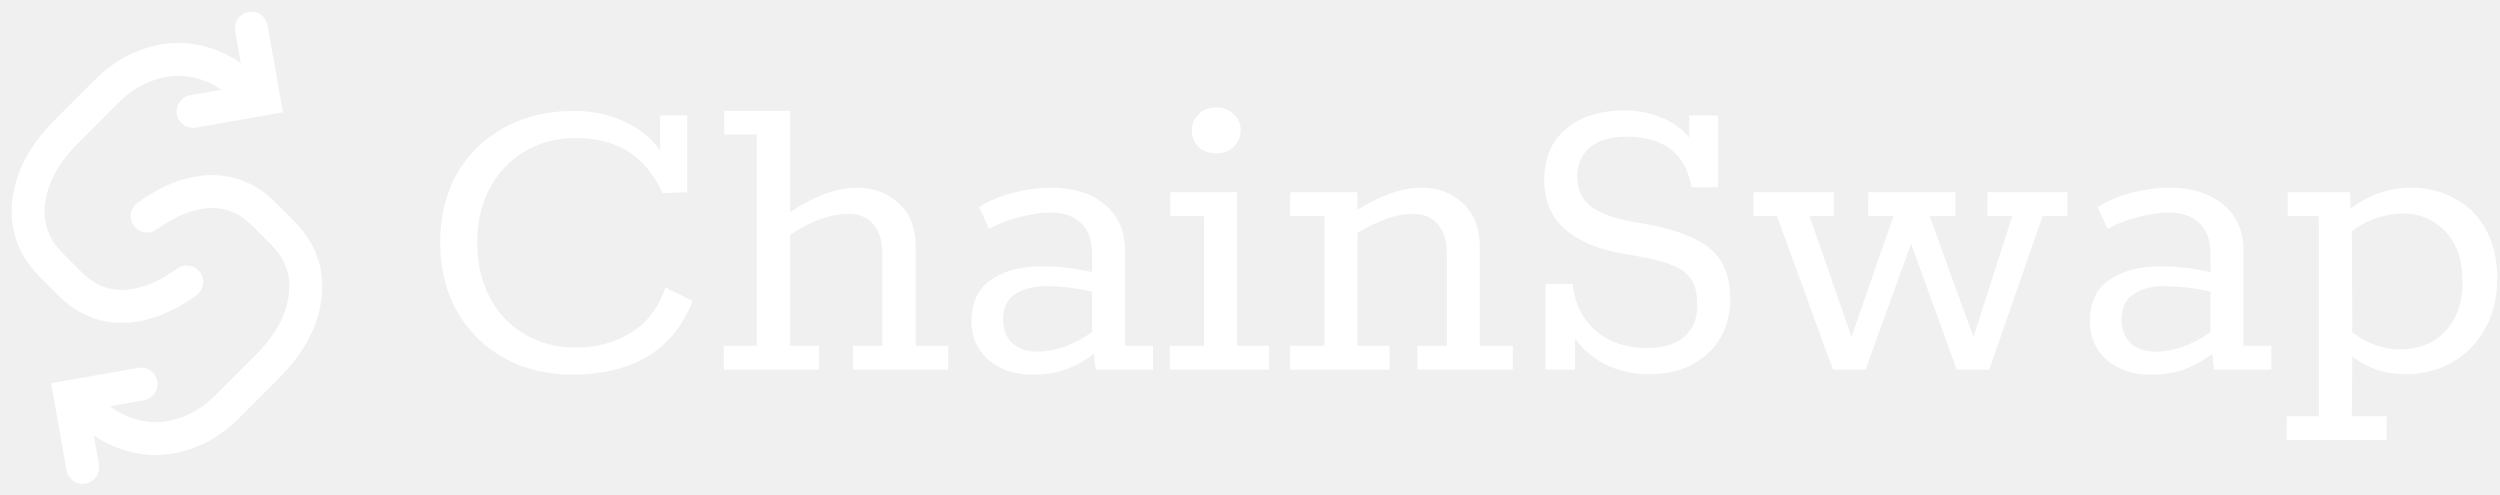
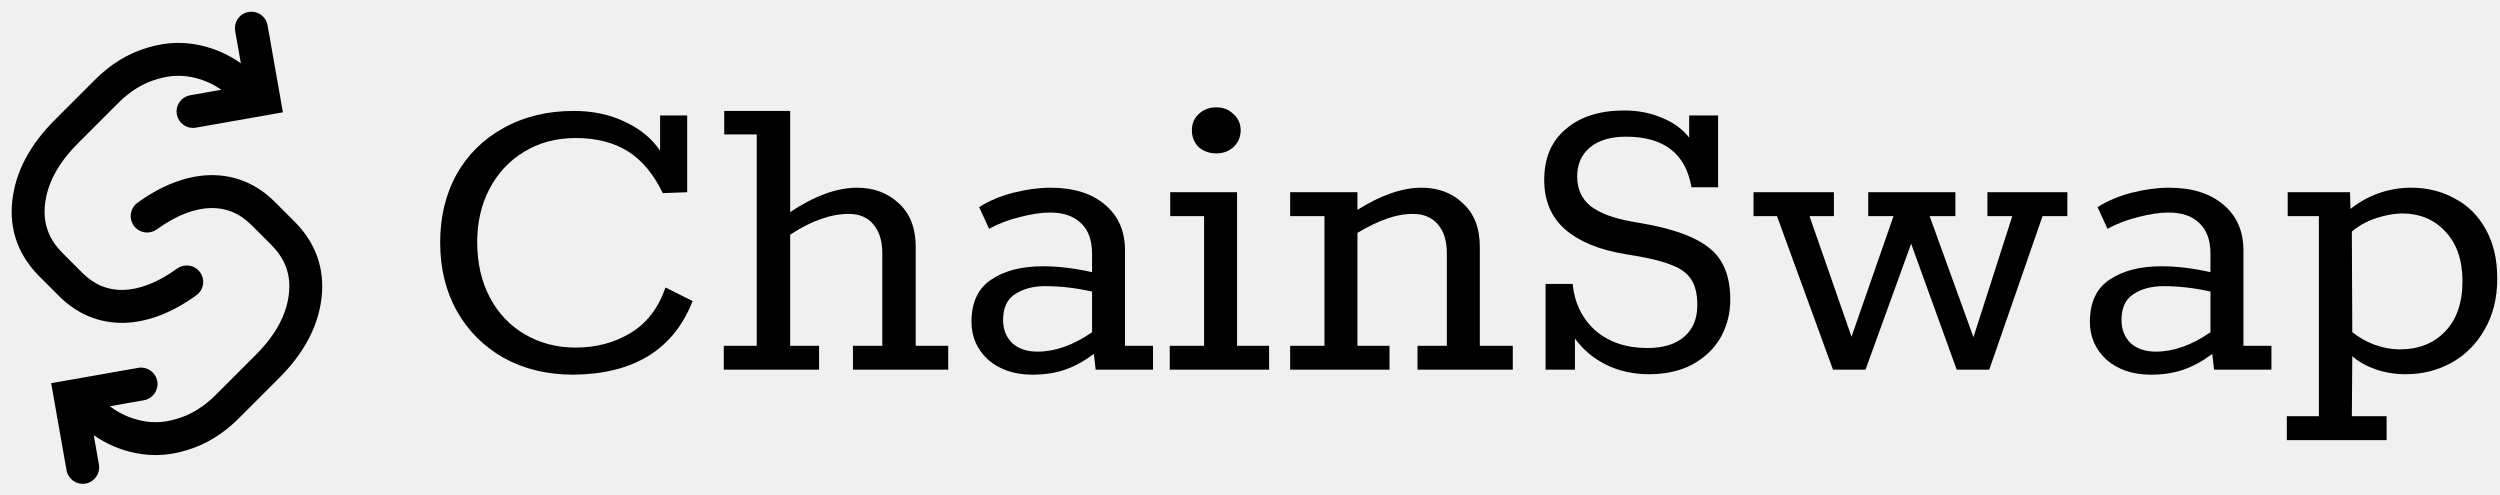
<svg xmlns="http://www.w3.org/2000/svg" width="182" height="36" viewBox="0 0 182 36" fill="none">
-   <path d="M19.331 1.866C19.23 1.296 18.687 0.916 18.117 1.016C17.547 1.117 17.167 1.66 17.267 2.23L17.747 4.948C16.9 4.299 15.982 3.83 14.993 3.558C13.594 3.159 12.184 3.179 10.789 3.614C9.393 4.016 8.134 4.799 7.013 5.92L4.091 8.842C2.349 10.584 1.291 12.498 1.05 14.582C0.804 16.671 1.468 18.511 2.979 20.022L4.401 21.444C5.676 22.719 7.219 23.375 8.982 23.354L8.994 23.354C10.748 23.313 12.492 22.61 14.211 21.372C14.68 21.034 14.786 20.379 14.448 19.91C14.11 19.441 13.456 19.334 12.986 19.672C11.501 20.742 10.161 21.23 8.951 21.259C7.785 21.272 6.778 20.858 5.882 19.963L4.46 18.54C3.385 17.465 2.962 16.254 3.131 14.826L3.131 14.824C3.304 13.322 4.073 11.823 5.572 10.324L8.494 7.401C9.404 6.492 10.366 5.914 11.378 5.625L11.391 5.621L11.404 5.617C12.417 5.299 13.415 5.285 14.423 5.573L14.432 5.576C15.143 5.772 15.828 6.114 16.487 6.622L13.869 7.083C13.299 7.184 12.919 7.727 13.019 8.297C13.12 8.866 13.663 9.247 14.233 9.146L20.422 8.055L19.331 1.866Z" fill="white" />
-   <path d="M21.178 21.429C21.005 22.93 20.236 24.43 18.736 25.929L15.814 28.852C14.904 29.762 13.943 30.339 12.931 30.628L12.918 30.632L12.905 30.636C11.892 30.954 10.894 30.968 9.886 30.68L9.876 30.677C9.1 30.463 8.354 30.074 7.639 29.486L10.452 28.99C11.022 28.89 11.402 28.346 11.302 27.776C11.202 27.207 10.658 26.826 10.089 26.927L3.899 28.018L4.991 34.207C5.091 34.777 5.635 35.157 6.204 35.057C6.774 34.957 7.154 34.413 7.054 33.844L6.613 31.344C7.446 31.972 8.347 32.428 9.315 32.695C10.715 33.094 12.125 33.074 13.52 32.639C14.916 32.237 16.174 31.454 17.295 30.333L20.218 27.41C21.959 25.669 23.018 23.755 23.259 21.671C23.504 19.582 22.84 17.742 21.33 16.231L19.907 14.809C18.633 13.534 17.089 12.878 15.327 12.899L15.315 12.899C13.561 12.94 11.817 13.643 10.098 14.881C9.629 15.219 9.522 15.874 9.86 16.343C10.198 16.812 10.853 16.919 11.322 16.581C12.808 15.51 14.148 15.023 15.358 14.994C16.524 14.981 17.53 15.395 18.426 16.29L19.848 17.713C20.923 18.788 21.346 19.999 21.178 21.427L21.178 21.429Z" fill="white" />
-   <path d="M19.331 1.866C19.23 1.296 18.687 0.916 18.117 1.016C17.547 1.117 17.167 1.66 17.267 2.23L17.747 4.948C16.9 4.299 15.982 3.83 14.993 3.558C13.594 3.159 12.184 3.179 10.789 3.614C9.393 4.016 8.134 4.799 7.013 5.92L4.091 8.842C2.349 10.584 1.291 12.498 1.05 14.582C0.804 16.671 1.468 18.511 2.979 20.022L4.401 21.444C5.676 22.719 7.219 23.375 8.982 23.354L8.994 23.354C10.748 23.313 12.492 22.61 14.211 21.372C14.68 21.034 14.786 20.379 14.448 19.91C14.11 19.441 13.456 19.334 12.986 19.672C11.501 20.742 10.161 21.23 8.951 21.259C7.785 21.272 6.778 20.858 5.882 19.963L4.46 18.54C3.385 17.465 2.962 16.254 3.131 14.826L3.131 14.824C3.304 13.322 4.073 11.823 5.572 10.324L8.494 7.401C9.404 6.492 10.366 5.914 11.378 5.625L11.391 5.621L11.404 5.617C12.417 5.299 13.415 5.285 14.423 5.573L14.432 5.576C15.143 5.772 15.828 6.114 16.487 6.622L13.869 7.083C13.299 7.184 12.919 7.727 13.019 8.297C13.12 8.866 13.663 9.247 14.233 9.146L20.422 8.055L19.331 1.866Z" stroke="white" stroke-width="0.3" stroke-linecap="round" />
-   <path d="M21.178 21.429C21.005 22.93 20.236 24.43 18.736 25.929L15.814 28.852C14.904 29.762 13.943 30.339 12.931 30.628L12.918 30.632L12.905 30.636C11.892 30.954 10.894 30.968 9.886 30.68L9.876 30.677C9.1 30.463 8.354 30.074 7.639 29.486L10.452 28.99C11.022 28.89 11.402 28.346 11.302 27.776C11.202 27.207 10.658 26.826 10.089 26.927L3.899 28.018L4.991 34.207C5.091 34.777 5.635 35.157 6.204 35.057C6.774 34.957 7.154 34.413 7.054 33.844L6.613 31.344C7.446 31.972 8.347 32.428 9.315 32.695C10.715 33.094 12.125 33.074 13.52 32.639C14.916 32.237 16.174 31.454 17.295 30.333L20.218 27.41C21.959 25.669 23.018 23.755 23.259 21.671C23.504 19.582 22.84 17.742 21.33 16.231L19.907 14.809C18.633 13.534 17.089 12.878 15.327 12.899L15.315 12.899C13.561 12.94 11.817 13.643 10.098 14.881C9.629 15.219 9.522 15.874 9.86 16.343C10.198 16.812 10.853 16.919 11.322 16.581C12.808 15.51 14.148 15.023 15.358 14.994C16.524 14.981 17.53 15.395 18.426 16.29L19.848 17.713C20.923 18.788 21.346 19.999 21.178 21.427L21.178 21.429Z" stroke="white" stroke-width="0.3" stroke-linecap="round" />
-   <path d="M50.422 21.917C49.041 25.446 46.148 27.232 41.742 27.276C39.836 27.276 38.148 26.87 36.679 26.059C35.211 25.226 34.071 24.087 33.26 22.64C32.449 21.194 32.044 19.528 32.044 17.643C32.044 15.802 32.438 14.158 33.227 12.711C34.038 11.265 35.178 10.136 36.647 9.325C38.137 8.492 39.847 8.076 41.775 8.076C43.156 8.076 44.395 8.339 45.49 8.865C46.586 9.369 47.441 10.07 48.055 10.969V8.405H50.027V13.994L48.252 14.059C47.572 12.657 46.718 11.638 45.688 11.002C44.657 10.366 43.397 10.049 41.907 10.049C40.482 10.049 39.222 10.388 38.126 11.068C37.052 11.725 36.219 12.624 35.627 13.764C35.036 14.903 34.74 16.186 34.74 17.61C34.74 19.144 35.047 20.492 35.66 21.654C36.274 22.816 37.129 23.714 38.225 24.35C39.321 24.985 40.548 25.303 41.907 25.303C43.397 25.303 44.723 24.953 45.885 24.251C47.068 23.55 47.923 22.443 48.449 20.931L50.422 21.917Z" fill="white" />
-   <path d="M69.031 25.172V26.914H62.094V25.172H64.231V18.432C64.231 17.533 64.012 16.832 63.574 16.328C63.157 15.824 62.565 15.572 61.798 15.572C60.483 15.572 59.059 16.076 57.524 17.084V25.172H59.628V26.914H52.691V25.172H55.092V9.786H52.724V8.076H57.524V15.44C59.3 14.257 60.922 13.665 62.39 13.665C63.617 13.665 64.636 14.049 65.448 14.816C66.258 15.561 66.664 16.613 66.664 17.972V25.172H69.031Z" fill="white" />
-   <path d="M83.94 25.172V26.914H79.765L79.633 25.763C78.932 26.289 78.23 26.673 77.529 26.914C76.828 27.155 76.039 27.276 75.162 27.276C73.847 27.276 72.773 26.914 71.94 26.191C71.129 25.446 70.724 24.525 70.724 23.429C70.724 22.026 71.195 21.007 72.137 20.372C73.102 19.714 74.362 19.385 75.918 19.385C77.036 19.385 78.23 19.528 79.502 19.813V18.465C79.502 17.479 79.228 16.733 78.68 16.229C78.154 15.725 77.409 15.473 76.444 15.473C75.808 15.473 75.074 15.583 74.241 15.802C73.43 15.999 72.685 16.284 72.006 16.657L71.282 15.079C72.006 14.618 72.839 14.268 73.781 14.027C74.746 13.786 75.644 13.665 76.477 13.665C78.165 13.665 79.491 14.081 80.455 14.914C81.419 15.725 81.901 16.832 81.901 18.235V25.172H83.94ZM73.025 23.298C73.025 23.977 73.244 24.536 73.683 24.974C74.143 25.391 74.756 25.599 75.523 25.599C76.817 25.599 78.143 25.128 79.502 24.185V21.227C78.34 20.963 77.2 20.832 76.082 20.832C75.206 20.832 74.472 21.029 73.88 21.424C73.31 21.796 73.025 22.421 73.025 23.298Z" fill="white" />
-   <path d="M88.544 11.166C88.04 11.166 87.613 11.013 87.262 10.706C86.933 10.377 86.769 9.972 86.769 9.49C86.769 9.007 86.933 8.613 87.262 8.306C87.613 7.977 88.04 7.813 88.544 7.813C89.048 7.813 89.465 7.977 89.794 8.306C90.144 8.613 90.32 9.007 90.32 9.49C90.32 9.972 90.144 10.377 89.794 10.706C89.465 11.013 89.048 11.166 88.544 11.166ZM85.158 25.172H87.657V15.736H85.191V13.994H90.057V25.172H92.391V26.914H85.158V25.172Z" fill="white" />
-   <path d="M110.131 25.172V26.914H103.194V25.172H105.331V18.432C105.331 17.533 105.112 16.832 104.673 16.328C104.235 15.824 103.632 15.572 102.865 15.572C102.23 15.572 101.583 15.692 100.926 15.933C100.29 16.153 99.589 16.492 98.822 16.953V25.172H101.156V26.914H93.923V25.172H96.421V15.736H93.923V13.994H98.822V15.276C100.531 14.202 102.087 13.665 103.49 13.665C104.717 13.665 105.726 14.049 106.515 14.816C107.325 15.561 107.731 16.613 107.731 17.972V25.172H110.131Z" fill="white" />
-   <path d="M119.553 16.262C121.833 16.657 123.466 17.259 124.452 18.07C125.46 18.859 125.964 20.109 125.964 21.818C125.964 22.805 125.734 23.714 125.274 24.547C124.813 25.358 124.134 26.015 123.235 26.52C122.337 27.002 121.274 27.243 120.046 27.243C118.907 27.243 117.866 27.013 116.923 26.552C116.003 26.092 115.247 25.457 114.655 24.646V26.914H112.518V20.668H114.49C114.622 22.048 115.17 23.177 116.134 24.054C117.12 24.909 118.392 25.336 119.948 25.336C121.088 25.336 121.975 25.062 122.611 24.514C123.246 23.966 123.564 23.199 123.564 22.213C123.564 21.424 123.422 20.81 123.137 20.372C122.852 19.911 122.392 19.561 121.756 19.32C121.142 19.057 120.255 18.826 119.093 18.629L118.304 18.498C116.441 18.191 114.994 17.599 113.964 16.722C112.934 15.824 112.419 14.618 112.419 13.106C112.419 11.506 112.945 10.268 113.997 9.391C115.049 8.492 116.463 8.043 118.238 8.043C119.246 8.043 120.156 8.218 120.967 8.569C121.8 8.898 122.468 9.38 122.972 10.016V8.405H125.077V13.632H123.137C122.72 11.177 121.131 9.95 118.37 9.95C117.252 9.95 116.375 10.213 115.74 10.739C115.126 11.265 114.819 11.966 114.819 12.843C114.819 13.764 115.148 14.487 115.805 15.013C116.463 15.517 117.46 15.89 118.797 16.131L119.553 16.262Z" fill="white" />
-   <path d="M129.366 15.736H127.656V13.994H133.508V15.736H131.733L134.79 24.514L137.848 15.736H136.007V13.994H142.352V15.736H140.478L143.667 24.547L146.494 15.736H144.686V13.994H150.505V15.736H148.697L144.817 26.914H142.45L139.13 17.742L135.809 26.914H133.442L129.366 15.736Z" fill="white" />
-   <path d="M165.36 25.172V26.914H161.185L161.053 25.763C160.352 26.289 159.65 26.673 158.949 26.914C158.248 27.155 157.459 27.276 156.582 27.276C155.267 27.276 154.193 26.914 153.36 26.191C152.549 25.446 152.144 24.525 152.144 23.429C152.144 22.026 152.615 21.007 153.557 20.372C154.522 19.714 155.782 19.385 157.338 19.385C158.456 19.385 159.65 19.528 160.922 19.813V18.465C160.922 17.479 160.648 16.733 160.1 16.229C159.574 15.725 158.829 15.473 157.864 15.473C157.229 15.473 156.494 15.583 155.661 15.802C154.85 15.999 154.105 16.284 153.426 16.657L152.703 15.079C153.426 14.618 154.259 14.268 155.201 14.027C156.166 13.786 157.064 13.665 157.897 13.665C159.585 13.665 160.911 14.081 161.875 14.914C162.839 15.725 163.322 16.832 163.322 18.235V25.172H165.36ZM154.445 23.298C154.445 23.977 154.664 24.536 155.103 24.974C155.563 25.391 156.176 25.599 156.944 25.599C158.237 25.599 159.563 25.128 160.922 24.185V21.227C159.76 20.963 158.62 20.832 157.503 20.832C156.626 20.832 155.892 21.029 155.3 21.424C154.73 21.796 154.445 22.421 154.445 23.298Z" fill="white" />
-   <path d="M175.52 13.665C176.704 13.665 177.767 13.928 178.709 14.454C179.674 14.958 180.43 15.714 180.978 16.722C181.526 17.709 181.8 18.892 181.8 20.273C181.8 21.698 181.493 22.936 180.879 23.988C180.288 25.04 179.477 25.851 178.446 26.421C177.438 26.969 176.331 27.243 175.126 27.243C174.359 27.243 173.625 27.122 172.923 26.881C172.244 26.64 171.685 26.322 171.247 25.928L171.214 30.3H173.745V32.043H166.48V30.3H168.814V15.736H166.545V13.994H171.082L171.115 15.21C171.751 14.706 172.441 14.322 173.186 14.059C173.953 13.796 174.731 13.665 175.52 13.665ZM174.699 25.435C176.057 25.435 177.153 25.007 177.986 24.152C178.841 23.276 179.268 22.048 179.268 20.47C179.268 18.936 178.852 17.731 178.019 16.854C177.208 15.977 176.156 15.539 174.863 15.539C174.337 15.539 173.723 15.649 173.022 15.868C172.342 16.087 171.74 16.416 171.214 16.854L171.247 24.185C171.751 24.58 172.299 24.887 172.89 25.106C173.504 25.325 174.107 25.435 174.699 25.435Z" fill="white" />
+   <path d="M19.331 1.866C19.23 1.296 18.687 0.916 18.117 1.016C17.547 1.117 17.167 1.66 17.267 2.23L17.747 4.948C16.9 4.299 15.982 3.83 14.993 3.558C13.594 3.159 12.184 3.179 10.789 3.614C9.393 4.016 8.134 4.799 7.013 5.92L4.091 8.842C2.349 10.584 1.291 12.498 1.05 14.582C0.804 16.671 1.468 18.511 2.979 20.022L4.401 21.444C5.676 22.719 7.219 23.375 8.982 23.354L8.994 23.354C10.748 23.313 12.492 22.61 14.211 21.372C14.68 21.034 14.786 20.379 14.448 19.91C14.11 19.441 13.456 19.334 12.986 19.672C11.501 20.742 10.161 21.23 8.951 21.259C7.785 21.272 6.778 20.858 5.882 19.963L4.46 18.54C3.385 17.465 2.962 16.254 3.131 14.826L3.131 14.824C3.304 13.322 4.073 11.823 5.572 10.324L8.494 7.401C9.404 6.492 10.366 5.914 11.378 5.625L11.391 5.621L11.404 5.617C12.417 5.299 13.415 5.285 14.423 5.573L14.432 5.576C15.143 5.772 15.828 6.114 16.487 6.622L13.869 7.083C13.299 7.184 12.919 7.727 13.019 8.297C13.12 8.866 13.663 9.247 14.233 9.146L20.422 8.055L19.331 1.866Z" fill="black" />
+   <path d="M21.178 21.429C21.005 22.93 20.236 24.43 18.736 25.929L15.814 28.852C14.904 29.762 13.943 30.339 12.931 30.628L12.918 30.632L12.905 30.636C11.892 30.954 10.894 30.968 9.886 30.68L9.876 30.677C9.1 30.463 8.354 30.074 7.639 29.486L10.452 28.99C11.022 28.89 11.402 28.346 11.302 27.776C11.202 27.207 10.658 26.826 10.089 26.927L3.899 28.018L4.991 34.207C5.091 34.777 5.635 35.157 6.204 35.057C6.774 34.957 7.154 34.413 7.054 33.844L6.613 31.344C7.446 31.972 8.347 32.428 9.315 32.695C10.715 33.094 12.125 33.074 13.52 32.639C14.916 32.237 16.174 31.454 17.295 30.333L20.218 27.41C21.959 25.669 23.018 23.755 23.259 21.671C23.504 19.582 22.84 17.742 21.33 16.231L19.907 14.809C18.633 13.534 17.089 12.878 15.327 12.899L15.315 12.899C13.561 12.94 11.817 13.643 10.098 14.881C9.629 15.219 9.522 15.874 9.86 16.343C10.198 16.812 10.853 16.919 11.322 16.581C12.808 15.51 14.148 15.023 15.358 14.994C16.524 14.981 17.53 15.395 18.426 16.29L19.848 17.713C20.923 18.788 21.346 19.999 21.178 21.427L21.178 21.429Z" fill="black" />
+   <path d="M19.331 1.866C19.23 1.296 18.687 0.916 18.117 1.016C17.547 1.117 17.167 1.66 17.267 2.23L17.747 4.948C16.9 4.299 15.982 3.83 14.993 3.558C13.594 3.159 12.184 3.179 10.789 3.614C9.393 4.016 8.134 4.799 7.013 5.92L4.091 8.842C2.349 10.584 1.291 12.498 1.05 14.582C0.804 16.671 1.468 18.511 2.979 20.022L4.401 21.444C5.676 22.719 7.219 23.375 8.982 23.354L8.994 23.354C10.748 23.313 12.492 22.61 14.211 21.372C14.68 21.034 14.786 20.379 14.448 19.91C14.11 19.441 13.456 19.334 12.986 19.672C11.501 20.742 10.161 21.23 8.951 21.259C7.785 21.272 6.778 20.858 5.882 19.963L4.46 18.54C3.385 17.465 2.962 16.254 3.131 14.826L3.131 14.824C3.304 13.322 4.073 11.823 5.572 10.324L8.494 7.401C9.404 6.492 10.366 5.914 11.378 5.625L11.391 5.621L11.404 5.617C12.417 5.299 13.415 5.285 14.423 5.573L14.432 5.576C15.143 5.772 15.828 6.114 16.487 6.622L13.869 7.083C13.299 7.184 12.919 7.727 13.019 8.297C13.12 8.866 13.663 9.247 14.233 9.146L20.422 8.055L19.331 1.866Z" stroke="black" stroke-width="0.3" stroke-linecap="round" />
+   <path d="M21.178 21.429C21.005 22.93 20.236 24.43 18.736 25.929L15.814 28.852C14.904 29.762 13.943 30.339 12.931 30.628L12.918 30.632L12.905 30.636C11.892 30.954 10.894 30.968 9.886 30.68L9.876 30.677C9.1 30.463 8.354 30.074 7.639 29.486L10.452 28.99C11.022 28.89 11.402 28.346 11.302 27.776C11.202 27.207 10.658 26.826 10.089 26.927L3.899 28.018L4.991 34.207C5.091 34.777 5.635 35.157 6.204 35.057C6.774 34.957 7.154 34.413 7.054 33.844L6.613 31.344C7.446 31.972 8.347 32.428 9.315 32.695C10.715 33.094 12.125 33.074 13.52 32.639C14.916 32.237 16.174 31.454 17.295 30.333L20.218 27.41C21.959 25.669 23.018 23.755 23.259 21.671C23.504 19.582 22.84 17.742 21.33 16.231L19.907 14.809C18.633 13.534 17.089 12.878 15.327 12.899L15.315 12.899C13.561 12.94 11.817 13.643 10.098 14.881C9.629 15.219 9.522 15.874 9.86 16.343C10.198 16.812 10.853 16.919 11.322 16.581C12.808 15.51 14.148 15.023 15.358 14.994C16.524 14.981 17.53 15.395 18.426 16.29L19.848 17.713C20.923 18.788 21.346 19.999 21.178 21.427L21.178 21.429Z" stroke="black" stroke-width="0.3" stroke-linecap="round" />
+   <path d="M50.422 21.917C49.041 25.446 46.148 27.232 41.742 27.276C39.836 27.276 38.148 26.87 36.679 26.059C35.211 25.226 34.071 24.087 33.26 22.64C32.449 21.194 32.044 19.528 32.044 17.643C32.044 15.802 32.438 14.158 33.227 12.711C34.038 11.265 35.178 10.136 36.647 9.325C38.137 8.492 39.847 8.076 41.775 8.076C43.156 8.076 44.395 8.339 45.49 8.865C46.586 9.369 47.441 10.07 48.055 10.969V8.405H50.027V13.994L48.252 14.059C47.572 12.657 46.718 11.638 45.688 11.002C44.657 10.366 43.397 10.049 41.907 10.049C40.482 10.049 39.222 10.388 38.126 11.068C37.052 11.725 36.219 12.624 35.627 13.764C35.036 14.903 34.74 16.186 34.74 17.61C34.74 19.144 35.047 20.492 35.66 21.654C36.274 22.816 37.129 23.714 38.225 24.35C39.321 24.985 40.548 25.303 41.907 25.303C43.397 25.303 44.723 24.953 45.885 24.251C47.068 23.55 47.923 22.443 48.449 20.931L50.422 21.917Z" fill="black" />
+   <path d="M69.031 25.172V26.914H62.094V25.172H64.231V18.432C64.231 17.533 64.012 16.832 63.574 16.328C63.157 15.824 62.565 15.572 61.798 15.572C60.483 15.572 59.059 16.076 57.524 17.084V25.172H59.628V26.914H52.691V25.172H55.092V9.786H52.724V8.076H57.524V15.44C59.3 14.257 60.922 13.665 62.39 13.665C63.617 13.665 64.636 14.049 65.448 14.816C66.258 15.561 66.664 16.613 66.664 17.972V25.172H69.031Z" fill="black" />
+   <path d="M83.94 25.172V26.914H79.765L79.633 25.763C78.932 26.289 78.23 26.673 77.529 26.914C76.828 27.155 76.039 27.276 75.162 27.276C73.847 27.276 72.773 26.914 71.94 26.191C71.129 25.446 70.724 24.525 70.724 23.429C70.724 22.026 71.195 21.007 72.137 20.372C73.102 19.714 74.362 19.385 75.918 19.385C77.036 19.385 78.23 19.528 79.502 19.813V18.465C79.502 17.479 79.228 16.733 78.68 16.229C78.154 15.725 77.409 15.473 76.444 15.473C75.808 15.473 75.074 15.583 74.241 15.802C73.43 15.999 72.685 16.284 72.006 16.657L71.282 15.079C72.006 14.618 72.839 14.268 73.781 14.027C74.746 13.786 75.644 13.665 76.477 13.665C78.165 13.665 79.491 14.081 80.455 14.914C81.419 15.725 81.901 16.832 81.901 18.235V25.172H83.94ZM73.025 23.298C73.025 23.977 73.244 24.536 73.683 24.974C74.143 25.391 74.756 25.599 75.523 25.599C76.817 25.599 78.143 25.128 79.502 24.185V21.227C78.34 20.963 77.2 20.832 76.082 20.832C75.206 20.832 74.472 21.029 73.88 21.424C73.31 21.796 73.025 22.421 73.025 23.298Z" fill="black" />
+   <path d="M88.544 11.166C88.04 11.166 87.613 11.013 87.262 10.706C86.933 10.377 86.769 9.972 86.769 9.49C86.769 9.007 86.933 8.613 87.262 8.306C87.613 7.977 88.04 7.813 88.544 7.813C89.048 7.813 89.465 7.977 89.794 8.306C90.144 8.613 90.32 9.007 90.32 9.49C90.32 9.972 90.144 10.377 89.794 10.706C89.465 11.013 89.048 11.166 88.544 11.166ZM85.158 25.172H87.657V15.736H85.191V13.994H90.057V25.172H92.391V26.914H85.158V25.172Z" fill="black" />
+   <path d="M110.131 25.172V26.914H103.194V25.172H105.331V18.432C105.331 17.533 105.112 16.832 104.673 16.328C104.235 15.824 103.632 15.572 102.865 15.572C102.23 15.572 101.583 15.692 100.926 15.933C100.29 16.153 99.589 16.492 98.822 16.953V25.172H101.156V26.914H93.923V25.172H96.421V15.736H93.923V13.994H98.822V15.276C100.531 14.202 102.087 13.665 103.49 13.665C104.717 13.665 105.726 14.049 106.515 14.816C107.325 15.561 107.731 16.613 107.731 17.972V25.172H110.131Z" fill="black" />
+   <path d="M119.553 16.262C121.833 16.657 123.466 17.259 124.452 18.07C125.46 18.859 125.964 20.109 125.964 21.818C125.964 22.805 125.734 23.714 125.274 24.547C124.813 25.358 124.134 26.015 123.235 26.52C122.337 27.002 121.274 27.243 120.046 27.243C118.907 27.243 117.866 27.013 116.923 26.552C116.003 26.092 115.247 25.457 114.655 24.646V26.914H112.518V20.668H114.49C114.622 22.048 115.17 23.177 116.134 24.054C117.12 24.909 118.392 25.336 119.948 25.336C121.088 25.336 121.975 25.062 122.611 24.514C123.246 23.966 123.564 23.199 123.564 22.213C123.564 21.424 123.422 20.81 123.137 20.372C122.852 19.911 122.392 19.561 121.756 19.32C121.142 19.057 120.255 18.826 119.093 18.629L118.304 18.498C116.441 18.191 114.994 17.599 113.964 16.722C112.934 15.824 112.419 14.618 112.419 13.106C112.419 11.506 112.945 10.268 113.997 9.391C115.049 8.492 116.463 8.043 118.238 8.043C119.246 8.043 120.156 8.218 120.967 8.569C121.8 8.898 122.468 9.38 122.972 10.016V8.405H125.077V13.632H123.137C122.72 11.177 121.131 9.95 118.37 9.95C117.252 9.95 116.375 10.213 115.74 10.739C115.126 11.265 114.819 11.966 114.819 12.843C114.819 13.764 115.148 14.487 115.805 15.013C116.463 15.517 117.46 15.89 118.797 16.131L119.553 16.262Z" fill="black" />
+   <path d="M129.366 15.736H127.656V13.994H133.508V15.736H131.733L134.79 24.514L137.848 15.736H136.007V13.994H142.352V15.736H140.478L143.667 24.547L146.494 15.736H144.686V13.994H150.505V15.736H148.697L144.817 26.914H142.45L139.13 17.742L135.809 26.914H133.442L129.366 15.736Z" fill="black" />
+   <path d="M165.36 25.172V26.914H161.185L161.053 25.763C160.352 26.289 159.65 26.673 158.949 26.914C158.248 27.155 157.459 27.276 156.582 27.276C155.267 27.276 154.193 26.914 153.36 26.191C152.549 25.446 152.144 24.525 152.144 23.429C152.144 22.026 152.615 21.007 153.557 20.372C154.522 19.714 155.782 19.385 157.338 19.385C158.456 19.385 159.65 19.528 160.922 19.813V18.465C160.922 17.479 160.648 16.733 160.1 16.229C159.574 15.725 158.829 15.473 157.864 15.473C157.229 15.473 156.494 15.583 155.661 15.802C154.85 15.999 154.105 16.284 153.426 16.657L152.703 15.079C153.426 14.618 154.259 14.268 155.201 14.027C156.166 13.786 157.064 13.665 157.897 13.665C159.585 13.665 160.911 14.081 161.875 14.914C162.839 15.725 163.322 16.832 163.322 18.235V25.172H165.36ZM154.445 23.298C154.445 23.977 154.664 24.536 155.103 24.974C155.563 25.391 156.176 25.599 156.944 25.599C158.237 25.599 159.563 25.128 160.922 24.185V21.227C159.76 20.963 158.62 20.832 157.503 20.832C156.626 20.832 155.892 21.029 155.3 21.424C154.73 21.796 154.445 22.421 154.445 23.298Z" fill="black" />
+   <path d="M175.52 13.665C176.704 13.665 177.767 13.928 178.709 14.454C179.674 14.958 180.43 15.714 180.978 16.722C181.526 17.709 181.8 18.892 181.8 20.273C181.8 21.698 181.493 22.936 180.879 23.988C180.288 25.04 179.477 25.851 178.446 26.421C177.438 26.969 176.331 27.243 175.126 27.243C174.359 27.243 173.625 27.122 172.923 26.881C172.244 26.64 171.685 26.322 171.247 25.928L171.214 30.3H173.745V32.043H166.48V30.3H168.814V15.736H166.545V13.994H171.082L171.115 15.21C171.751 14.706 172.441 14.322 173.186 14.059C173.953 13.796 174.731 13.665 175.52 13.665ZM174.699 25.435C176.057 25.435 177.153 25.007 177.986 24.152C178.841 23.276 179.268 22.048 179.268 20.47C179.268 18.936 178.852 17.731 178.019 16.854C177.208 15.977 176.156 15.539 174.863 15.539C174.337 15.539 173.723 15.649 173.022 15.868C172.342 16.087 171.74 16.416 171.214 16.854L171.247 24.185C171.751 24.58 172.299 24.887 172.89 25.106C173.504 25.325 174.107 25.435 174.699 25.435Z" fill="black" />
</svg>
